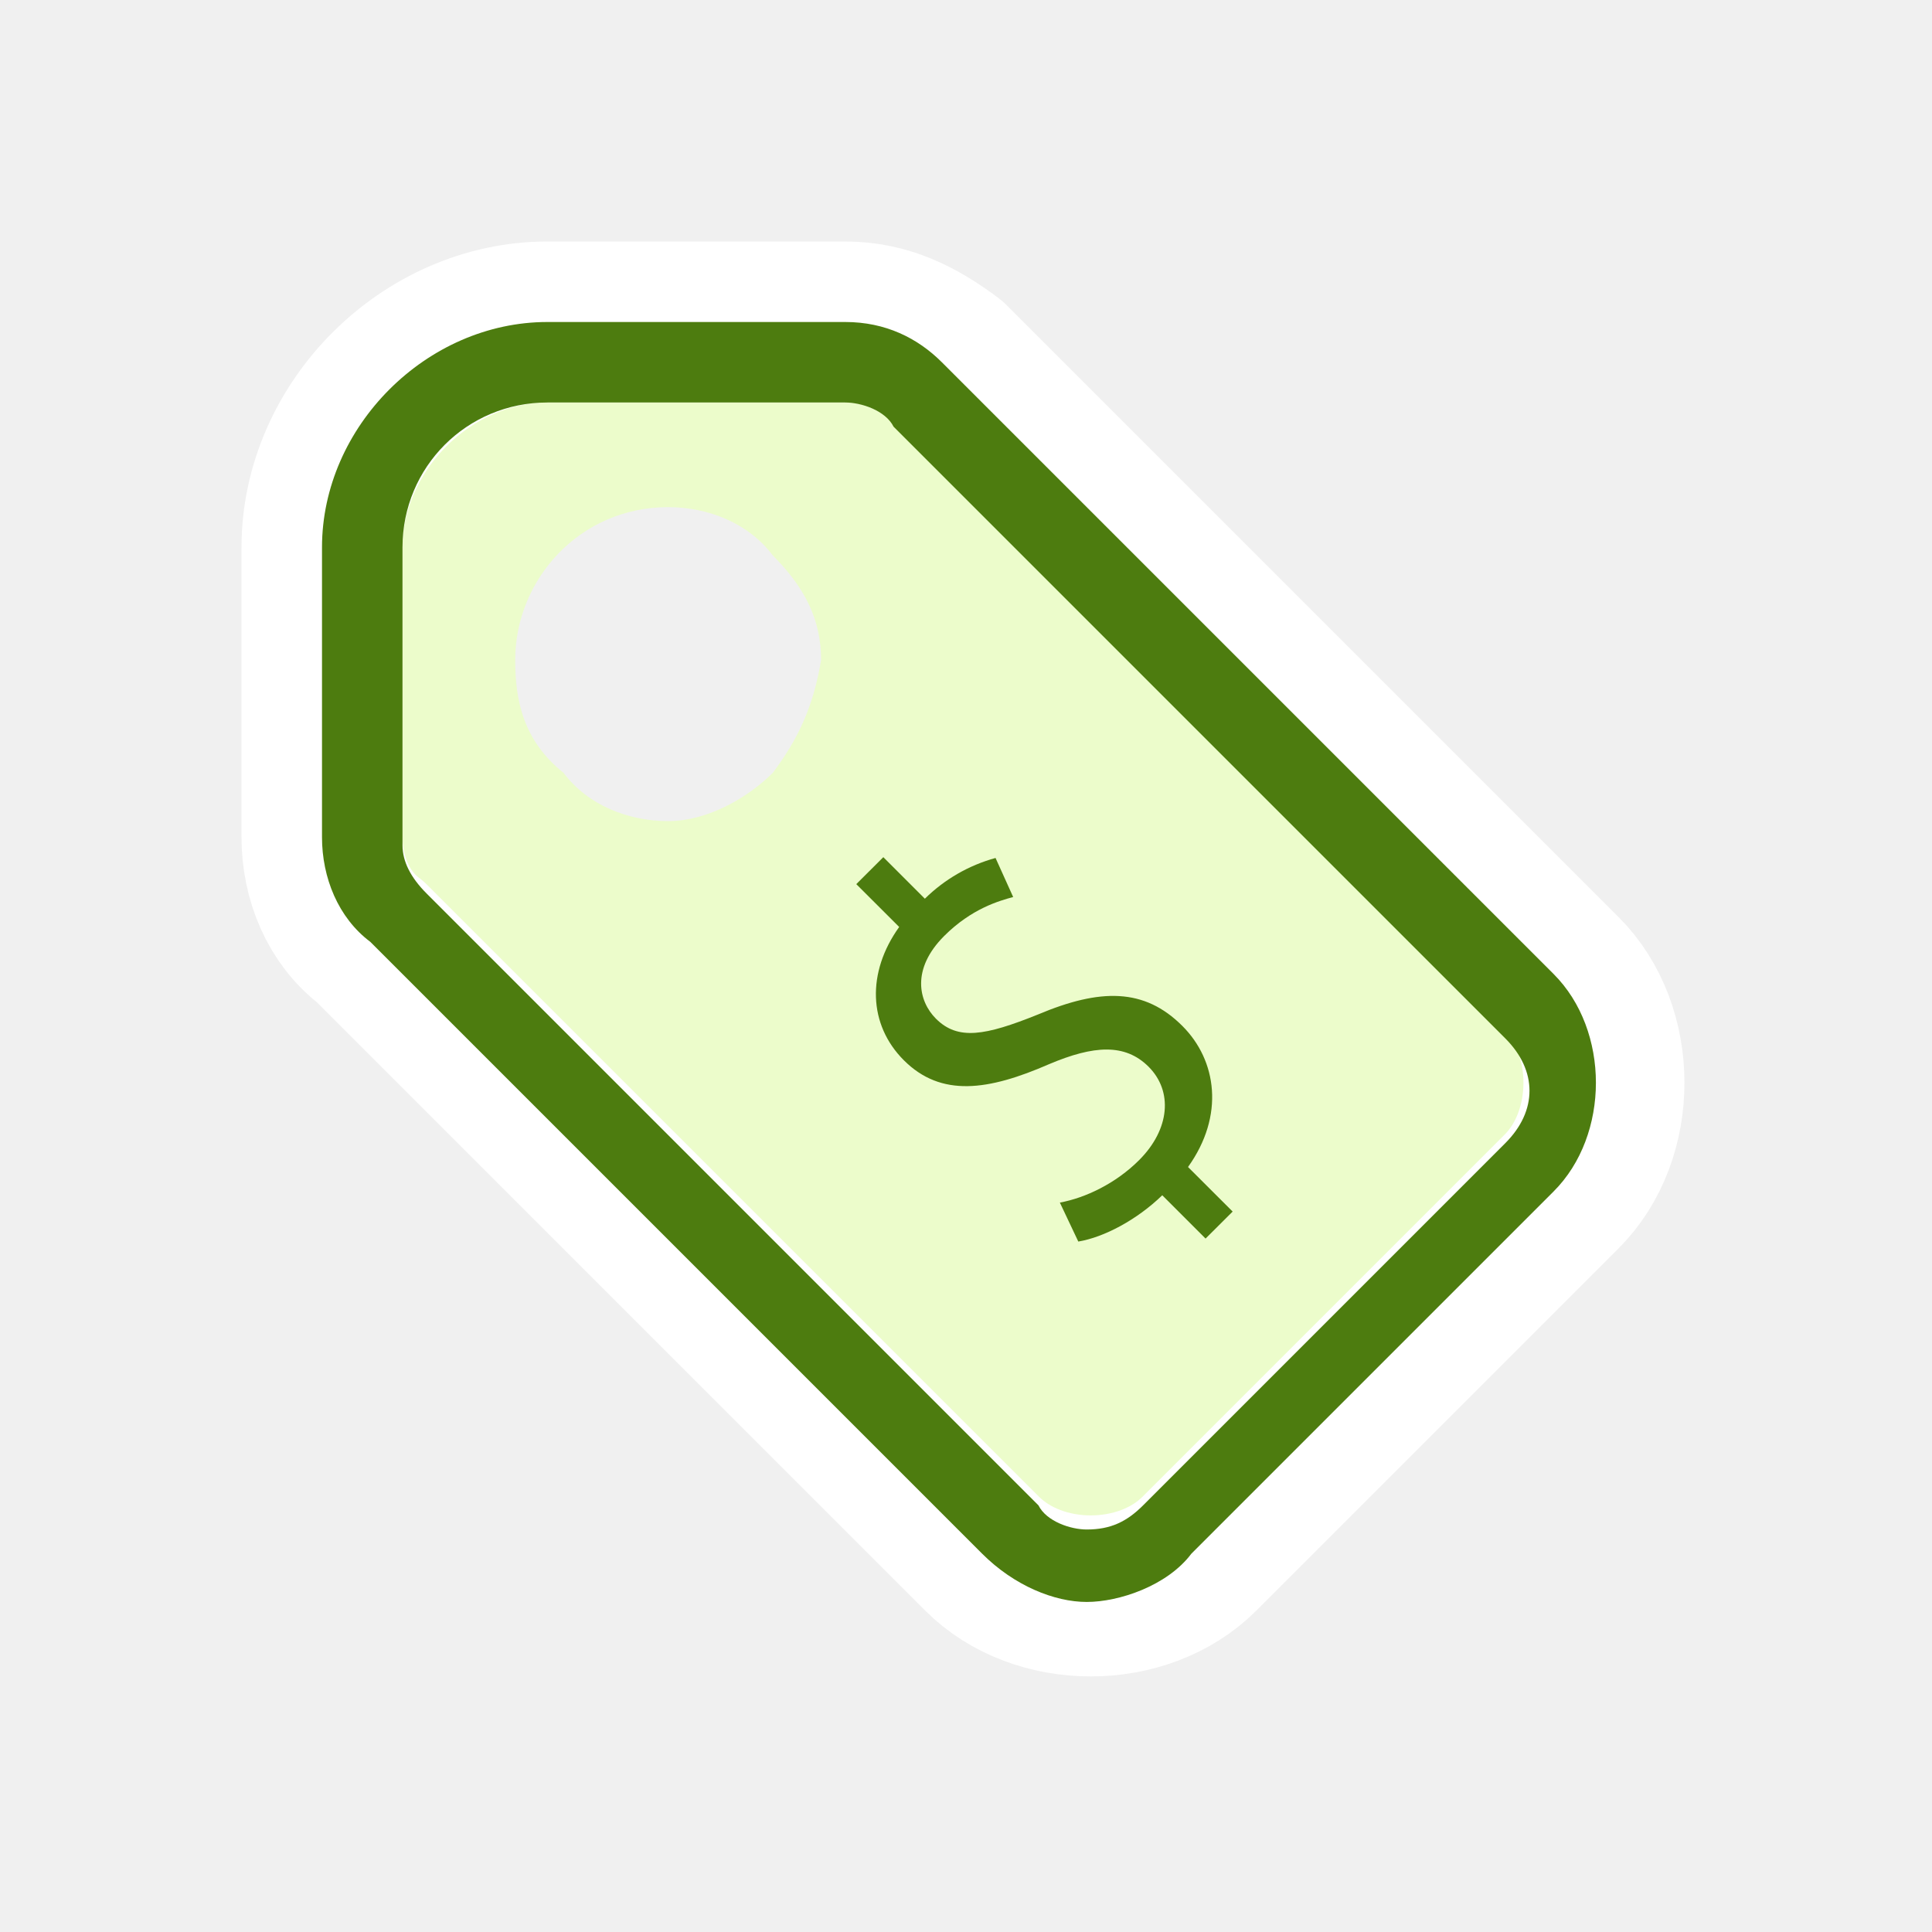
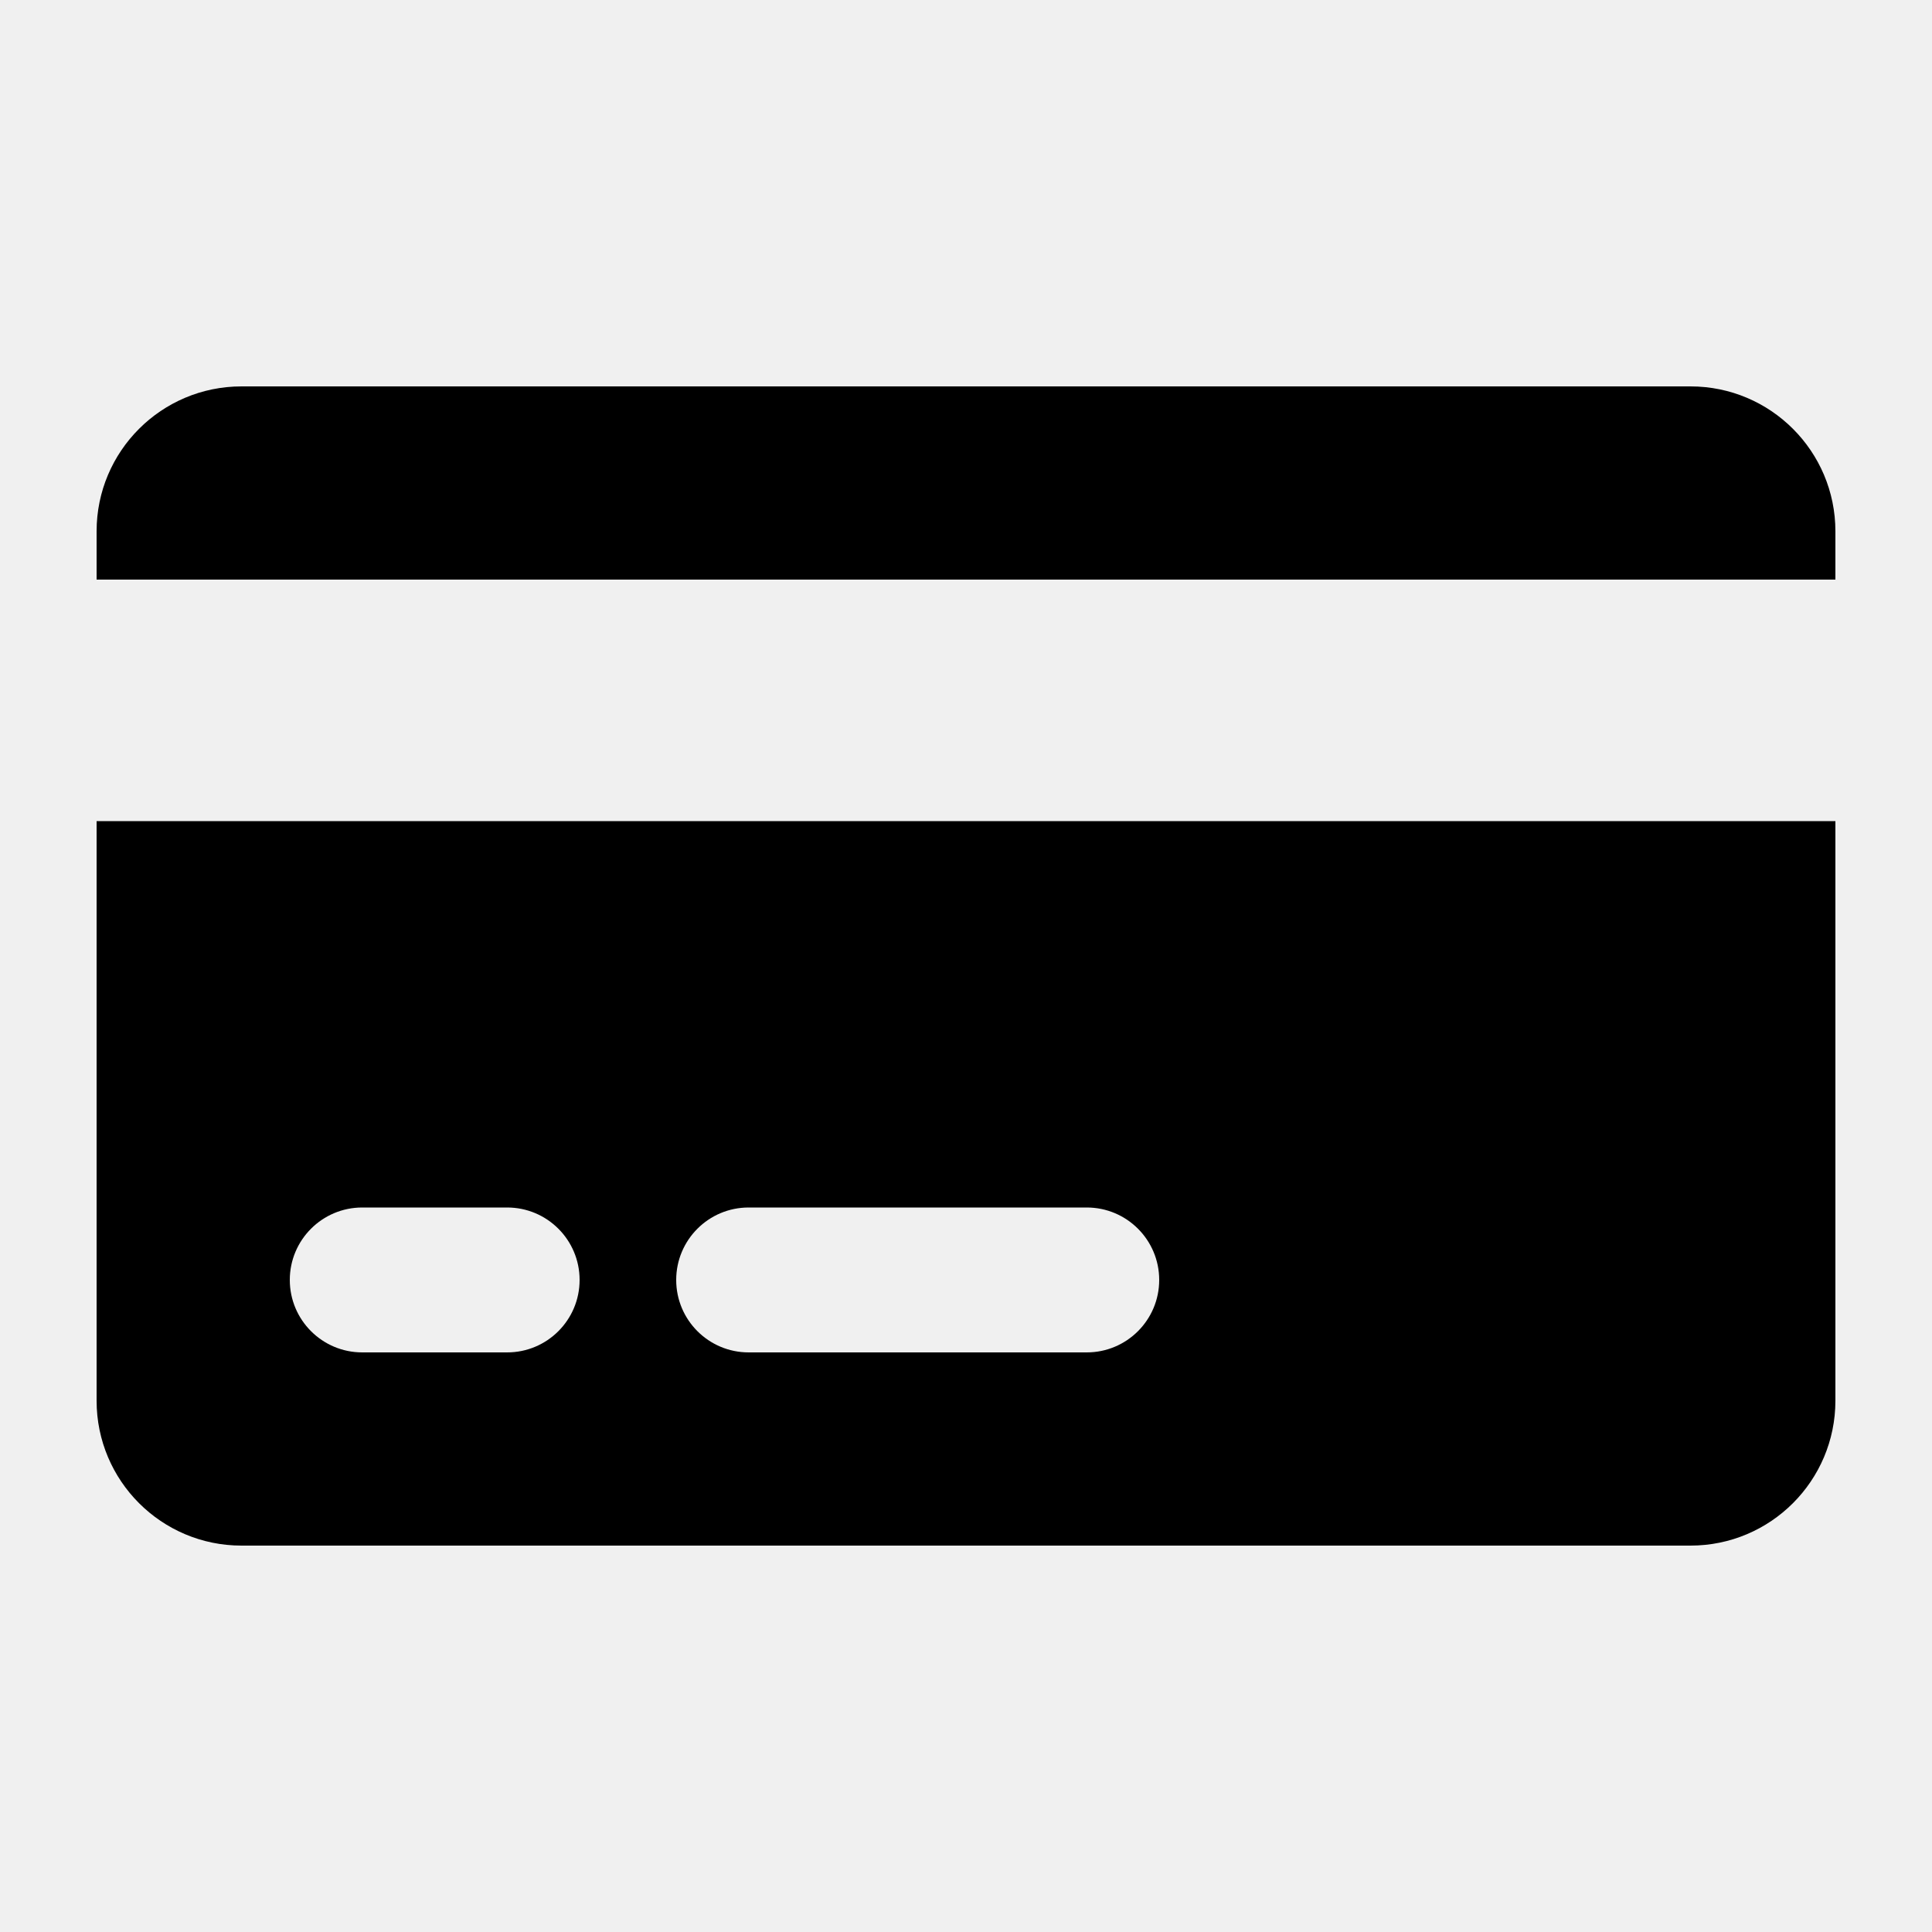
- <svg xmlns="http://www.w3.org/2000/svg" viewBox="0 0 24 24" fill="none">
-   <path d="M19.4 12.2l-7.6-7.6c-.4-.4-.8-.6-1.3-.6H6.8C5.3 4 4 5.3 4 6.8v3.6c0 .5.2 1 .6 1.3l7.6 7.6c.7.7 2 .7 2.7 0l4.5-4.5c.8-.7.8-1.9 0-2.6zM9.6 9.6c-.3.3-.8.6-1.3.6s-1-.2-1.3-.6c-.5-.4-.6-.9-.6-1.4 0-1 .8-1.9 1.9-1.9.5 0 1 .2 1.3.6.4.4.6.8.6 1.3-.1.6-.3 1-.6 1.4z" fill="#ECFCCB" />
-   <path d="M4 6.8v3.6c0 .5.2 1 .6 1.3l7.6 7.6c.7.7 2 .7 2.7 0l4.5-4.5c.7-.7.7-2 0-2.7l-7.6-7.6c-.4-.3-.8-.5-1.3-.5H6.8C5.3 4 4 5.3 4 6.8z" stroke="#fff" stroke-width="2" stroke-linecap="round" stroke-linejoin="round" />
-   <path d="M10.5 5c.2 0 .5.1.6.3l7.6 7.6c.4.4.4.9 0 1.3l-4.5 4.5c-.2.2-.4.3-.7.3-.2 0-.5-.1-.6-.3l-7.6-7.6c-.2-.2-.3-.4-.3-.6V6.8C5 5.8 5.8 5 6.8 5h3.7zm0-1H6.8C5.3 4 4 5.3 4 6.8v3.6c0 .5.2 1 .6 1.3l7.6 7.6c.4.4.9.6 1.3.6s1-.2 1.3-.6l4.5-4.5c.7-.7.7-2 0-2.7l-7.6-7.6c-.3-.3-.7-.5-1.2-.5z" fill="#4D7C0F" />
-   <path d="M15.312 15.05l-.554-.553c.458-.639.357-1.326-.07-1.752-.473-.474-1.021-.468-1.793-.143-.66.266-.996.324-1.268.053-.218-.218-.308-.618.102-1.028.34-.34.681-.436.857-.484l-.219-.485a2.008 2.008 0 0 0-.878.506l-.516-.516-.336.335.533.532c-.405.565-.384 1.214.058 1.656.463.463 1.049.378 1.805.048.554-.234.942-.26 1.235.032.304.304.266.777-.117 1.16-.293.293-.67.47-.985.528l.229.484c.32-.053.73-.271 1.043-.575l.538.538.336-.335z" fill="#4D7C0F" />
+ <svg xmlns="http://www.w3.org/2000/svg" viewBox="0 0 20 20" fill="currentColor" class="w-5 h-5">
+   <path fill-rule="evenodd" d="M2.5 4A1.5 1.5 0 001 5.5V6h18v-.5A1.5 1.5 0 0017.5 4h-15zM19 8.5H1v6A1.5 1.5 0 002.5 16h15a1.5 1.5 0 001.5-1.5v-6zM3 13.25a.75.75 0 01.75-.75h1.5a.75.75 0 010 1.5h-1.5a.75.75 0 01-.75-.75zm4.75-.75a.75.75 0 000 1.5h3.5a.75.75 0 000-1.5h-3.5z" clip-rule="evenodd" />
</svg>
